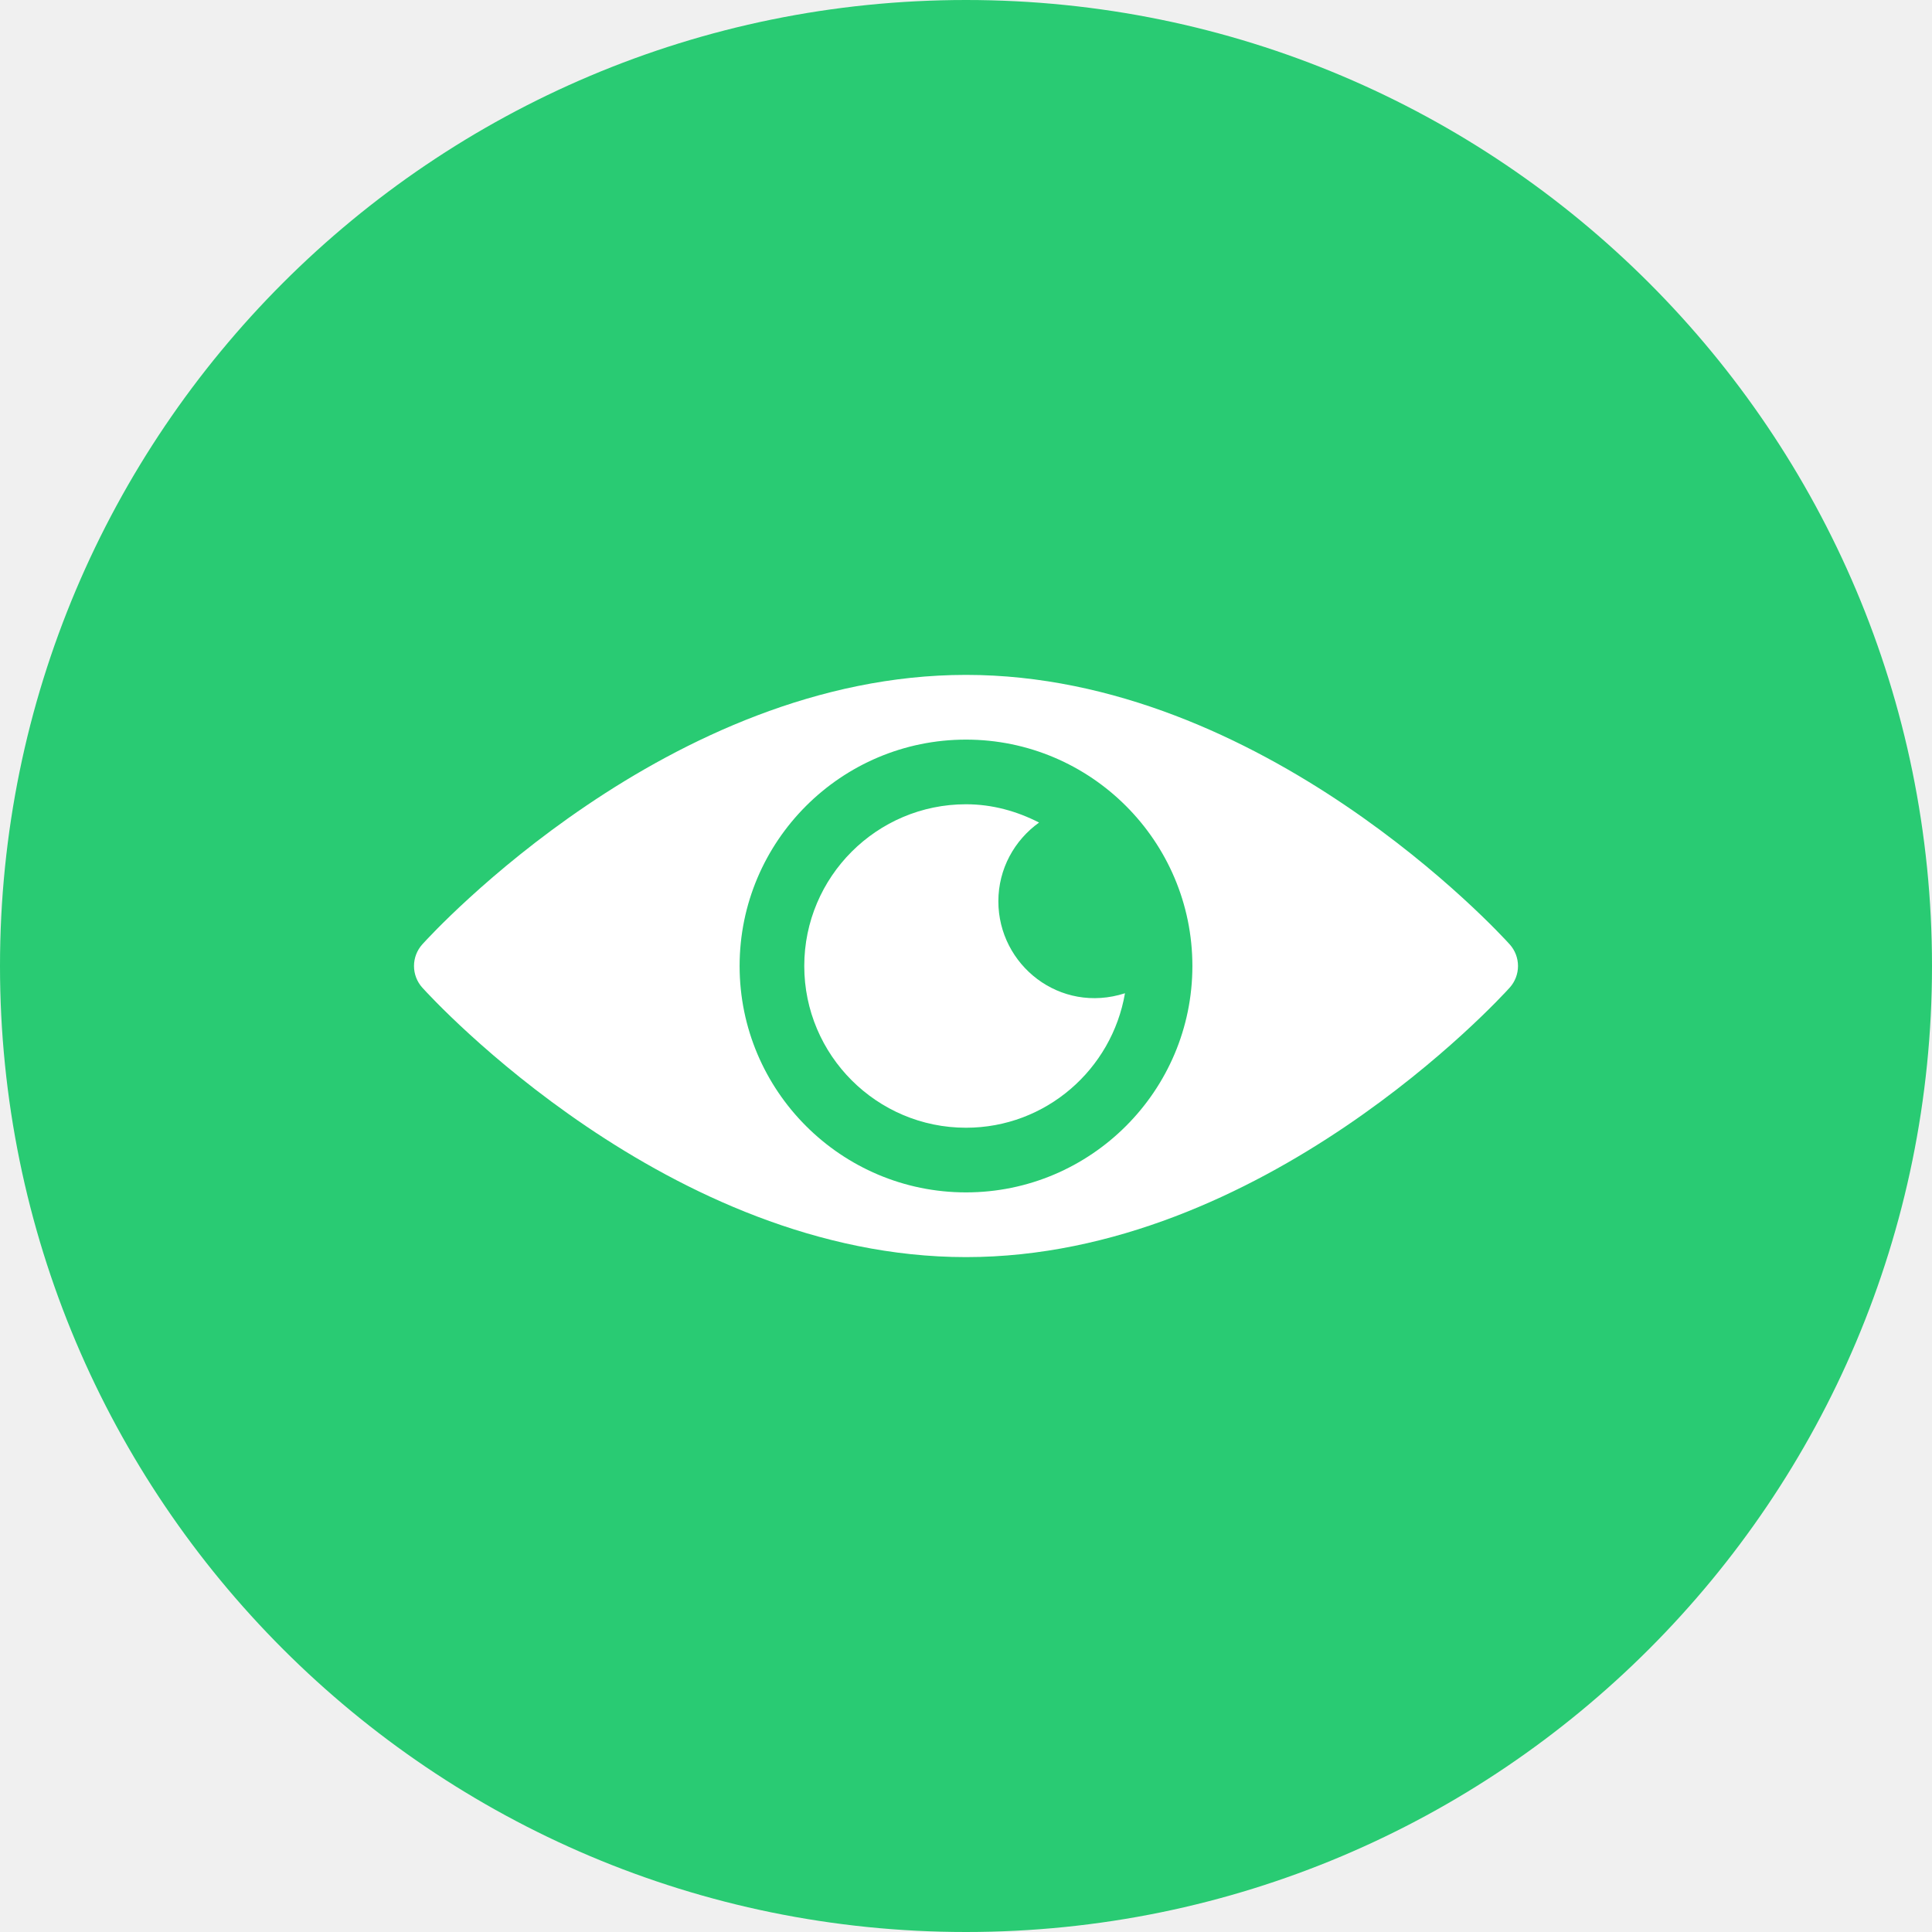
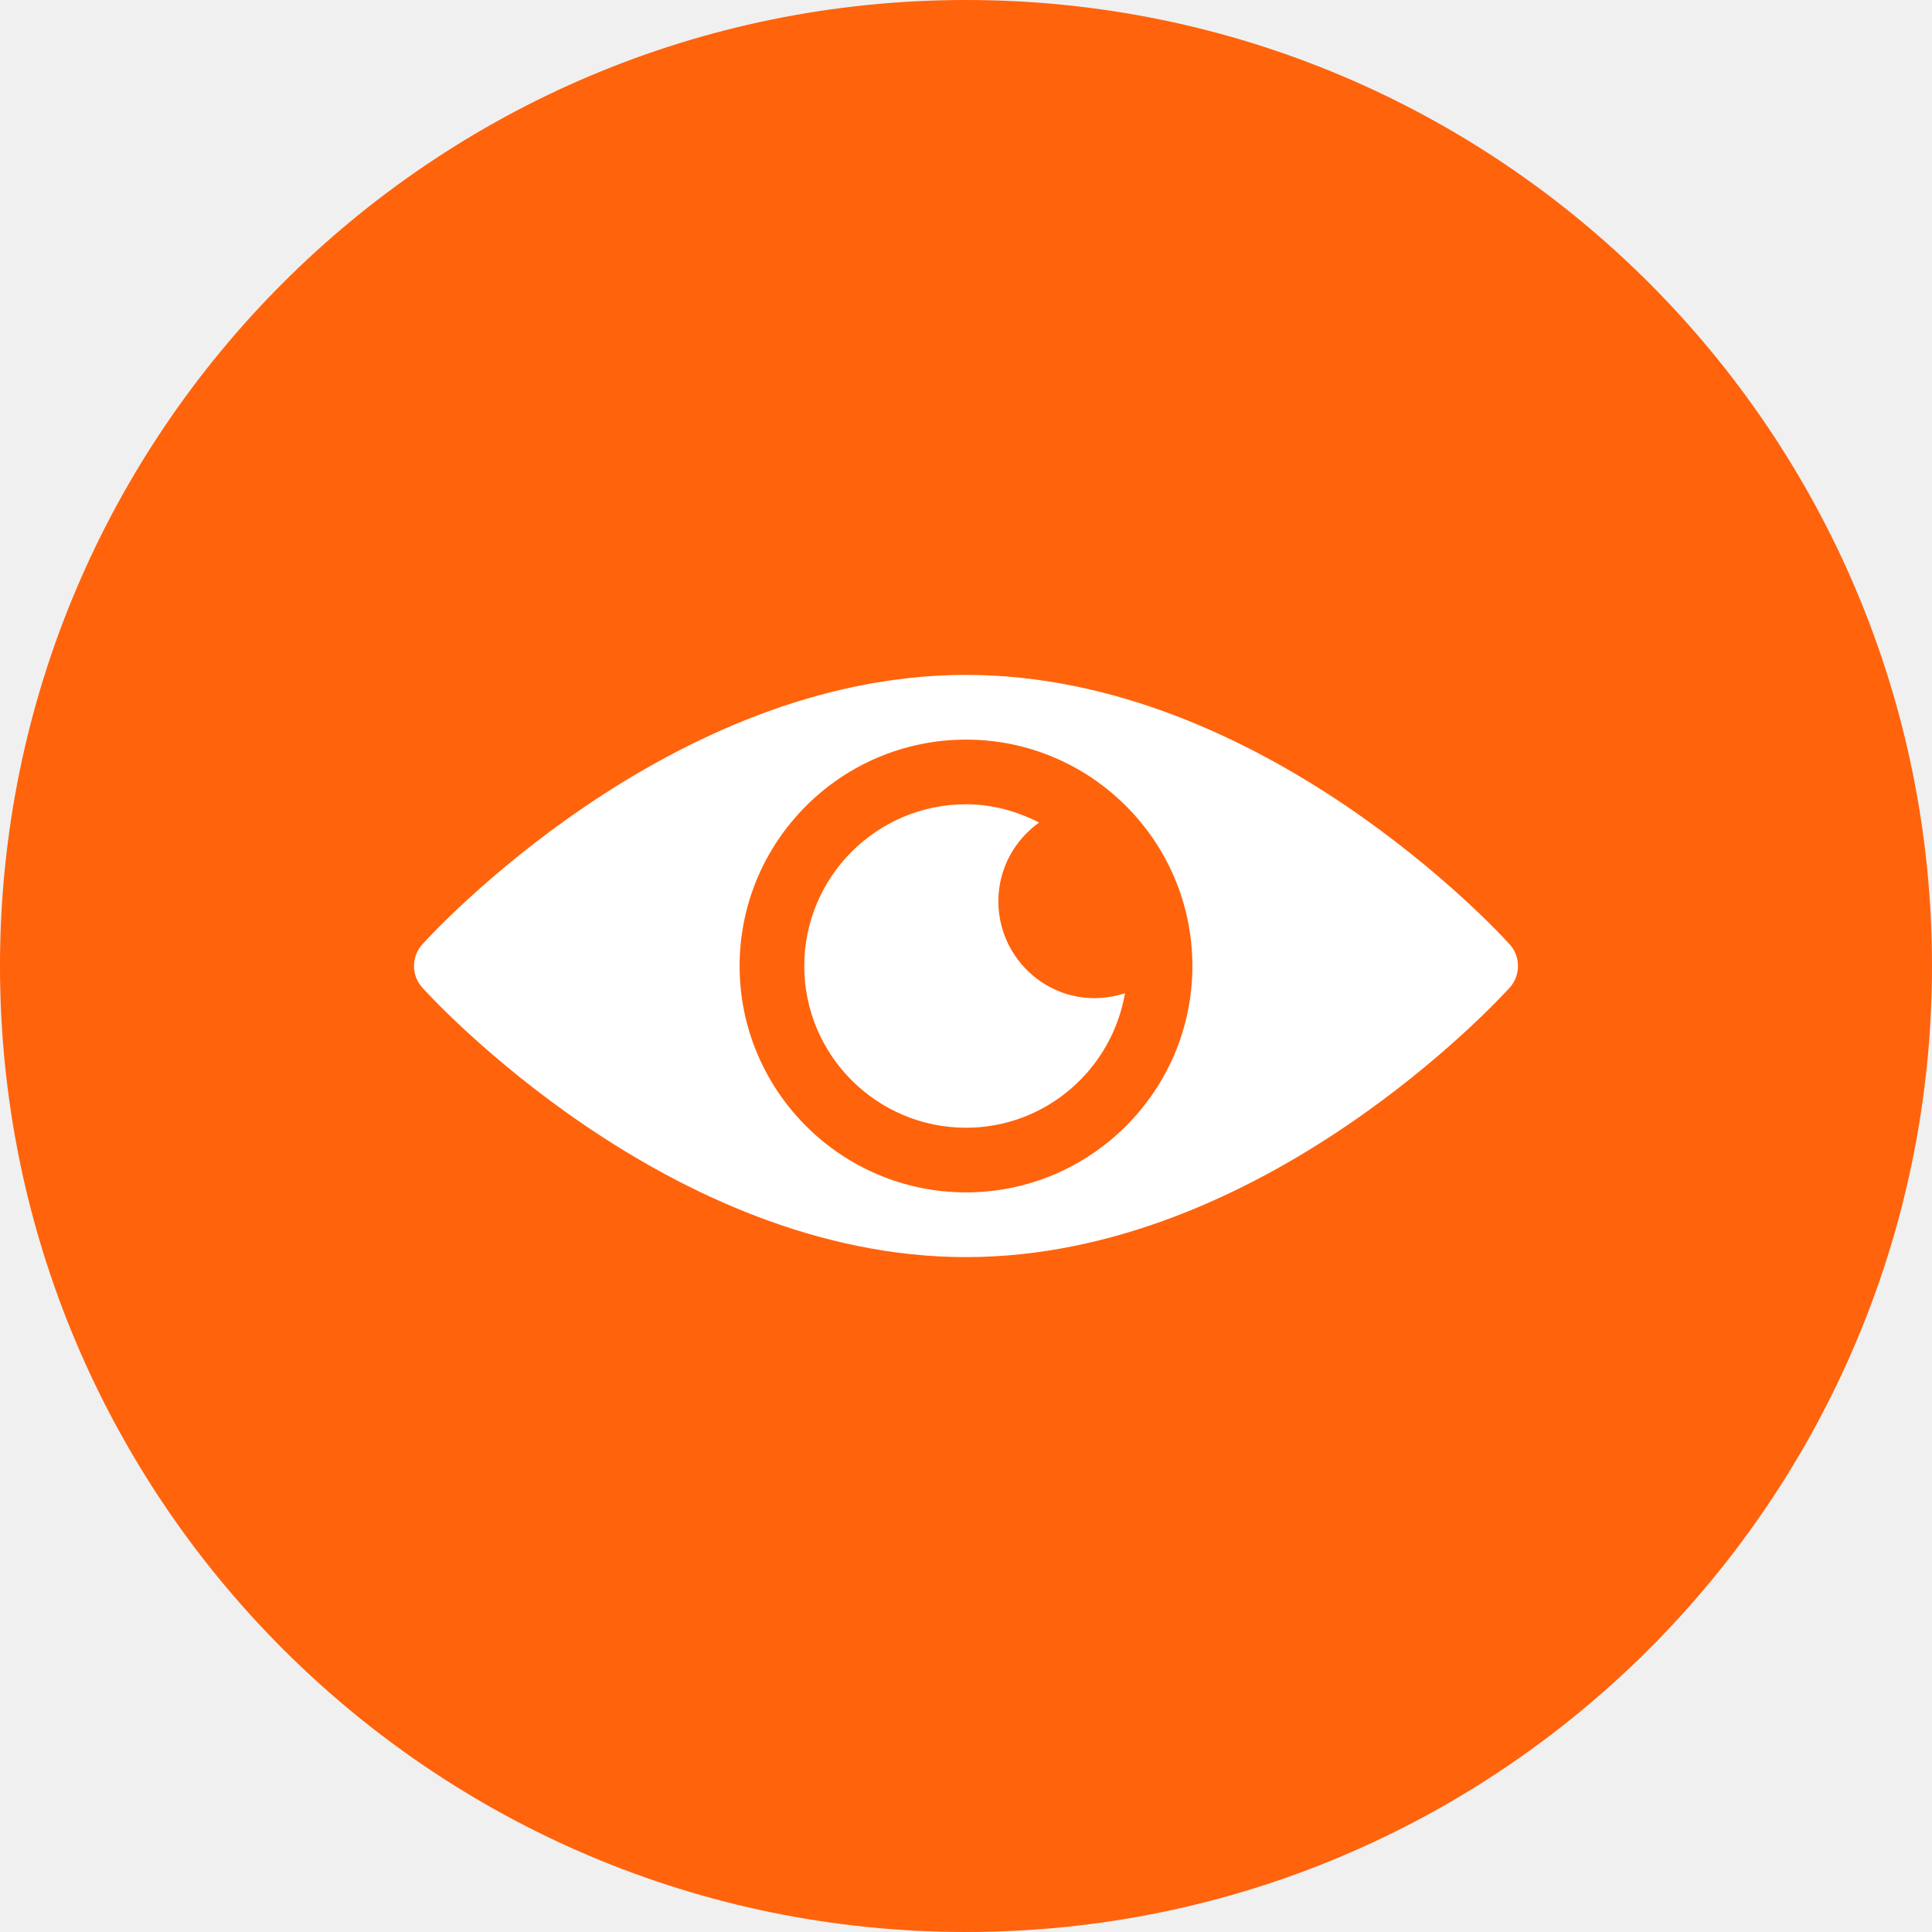
<svg xmlns="http://www.w3.org/2000/svg" width="56" height="56" viewBox="0 0 56 56" fill="none">
-   <circle cx="28" cy="28" r="28" fill="#29CB73" />
-   <g clip-path="url(#clip0_130_792)">
+   <circle cx="28" cy="28" r="28" fill="#FF630C" />
+   <g clip-path="url(#clip0_1_1309)">
    <path d="M43.761 27.375C43.475 27.056 36.605 19.562 28 19.562C19.395 19.562 12.525 27.056 12.239 27.375C12.085 27.547 12 27.769 12 28C12 28.231 12.085 28.453 12.239 28.625C12.525 28.944 19.395 36.438 28 36.438C36.605 36.438 43.475 28.944 43.761 28.625C43.915 28.453 44 28.231 44 28C44 27.769 43.915 27.547 43.761 27.375ZM28 34.562C24.382 34.562 21.438 31.618 21.438 28C21.438 24.382 24.382 21.438 28 21.438C31.618 21.438 34.562 24.382 34.562 28C34.562 31.618 31.618 34.562 28 34.562Z" fill="white" />
    <path d="M28.938 26.125C28.938 25.182 29.406 24.352 30.118 23.842C29.479 23.515 28.766 23.312 28 23.312C25.415 23.312 23.312 25.415 23.312 28C23.312 30.585 25.415 32.688 28 32.688C30.314 32.688 32.229 30.998 32.608 28.79C30.72 29.398 28.938 27.97 28.938 26.125Z" fill="white" />
  </g>
  <defs>
-     <clipPath id="clip0_130_792">
+     <clipPath id="clip0_1_1309">
      <rect width="32" height="32" fill="white" transform="translate(12 12)" />
    </clipPath>
  </defs>
</svg>
